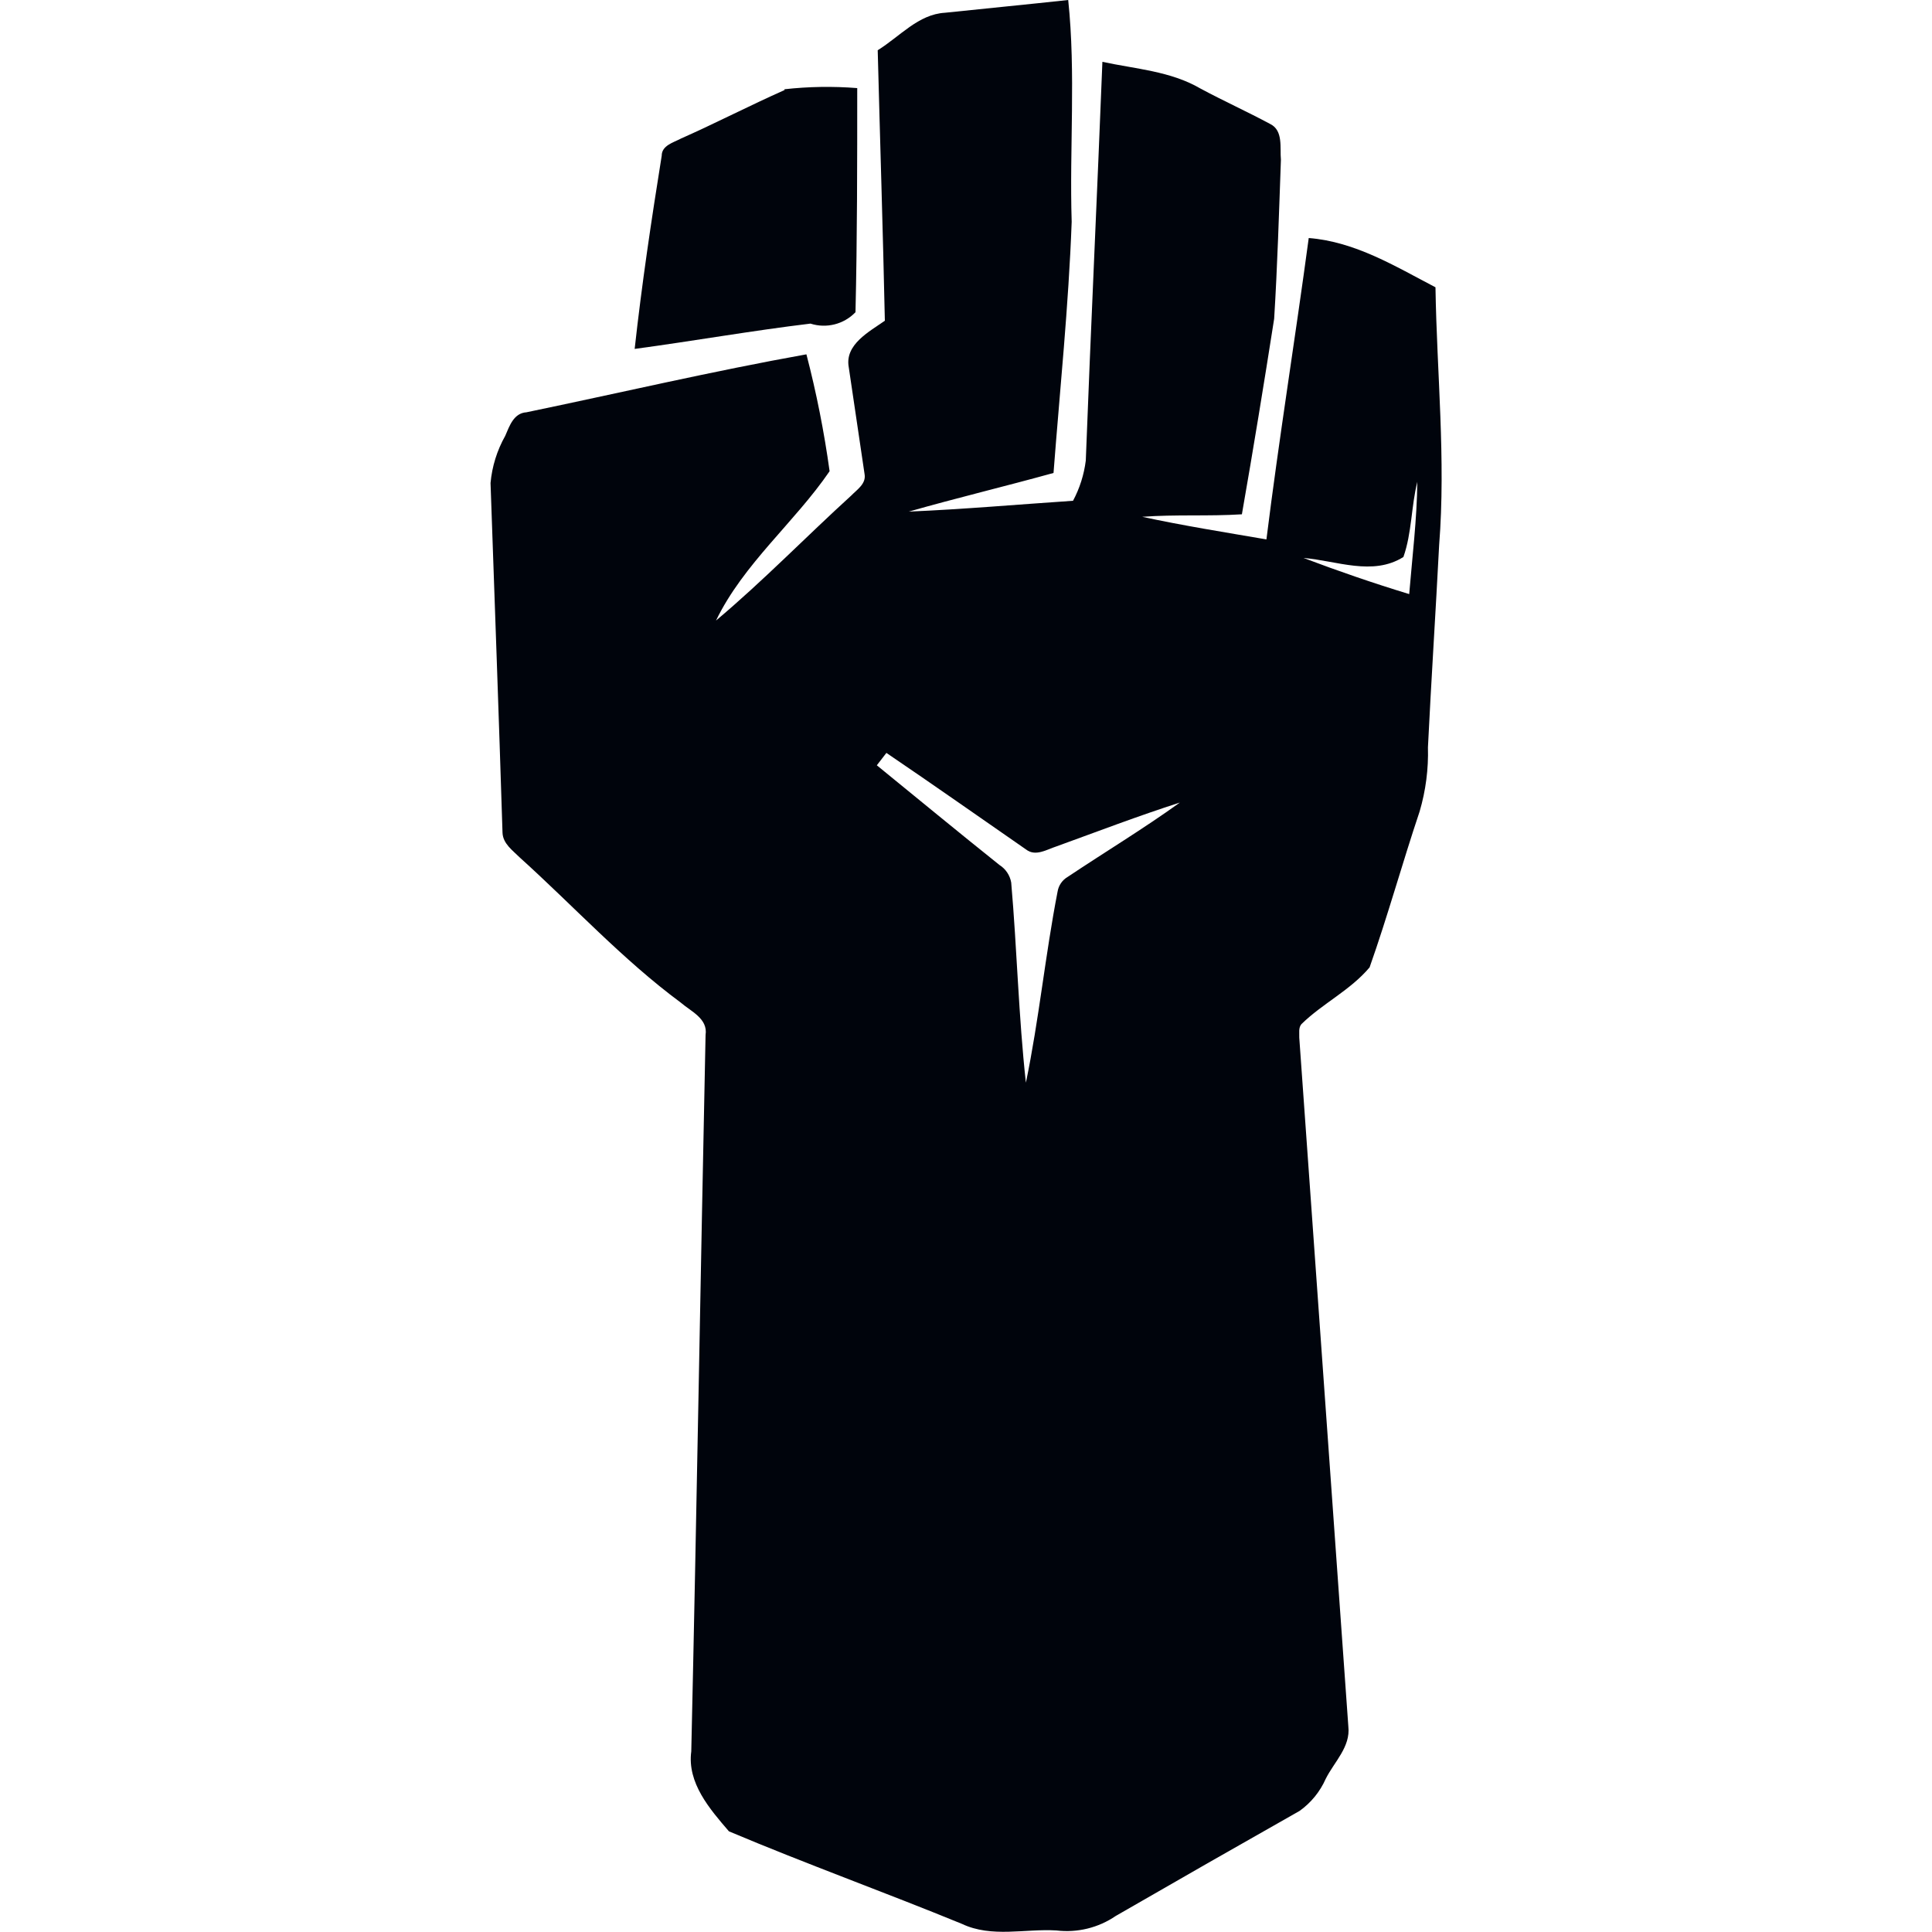
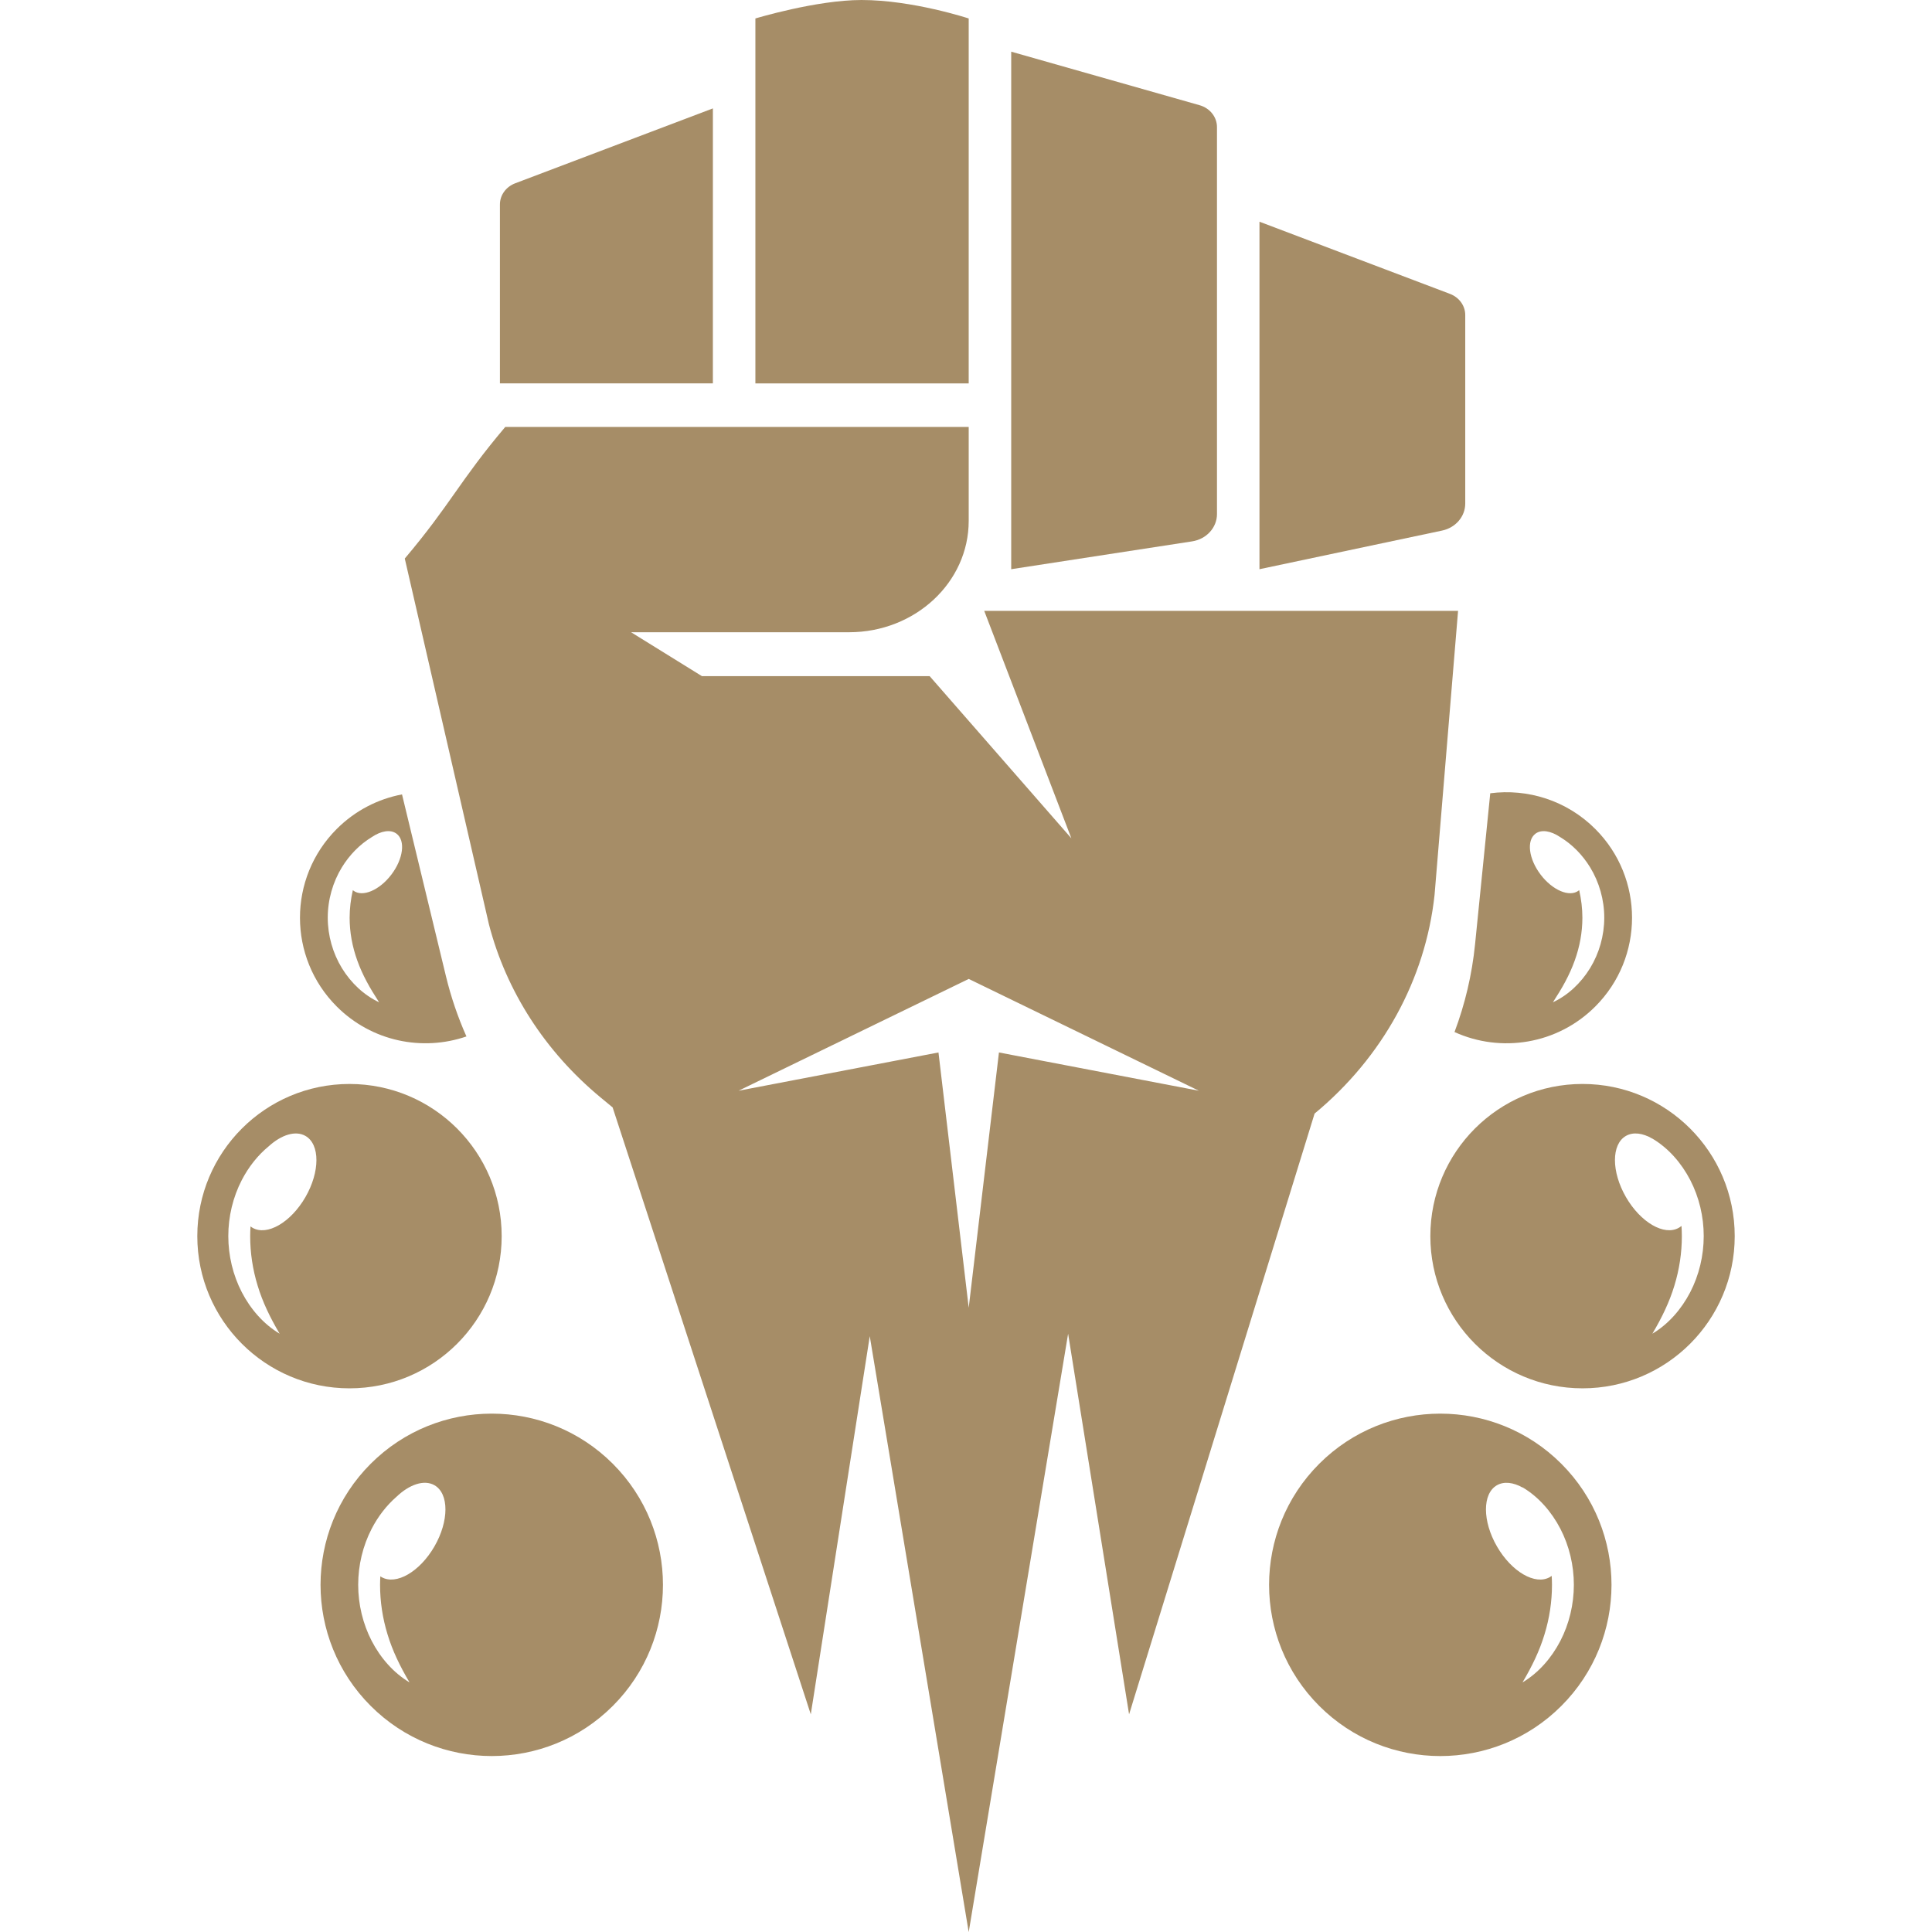
- <svg xmlns="http://www.w3.org/2000/svg" viewBox="0 0 100 100">
+ <svg xmlns="http://www.w3.org/2000/svg" width="64" height="64" version="1.1" viewBox="0 0 16.933 16.933">
  <defs>
-     <style>.cls-1{fill:#00040c;}</style>
+     <clipPath id="clipPath266">
+       <path transform="translate(-1026.9 -1594.3)" d="m0 2020h2020v-2020h-2020z" />
+     </clipPath>
+     <clipPath id="clipPath268">
+       <path transform="translate(-869.19 -1538.9)" d="m0 2020h2020v-2020h-2020z" />
+     </clipPath>
+     <clipPath id="clipPath270">
+       <path transform="translate(-1180 -1288.7)" d="m0 2020h2020v-2020h-2020z" />
+     </clipPath>
+     <clipPath id="clipPath272">
+       <path transform="translate(-1333.1 -1295.2)" d="m0 2020h2020v-2020h-2020z" />
+     </clipPath>
+     <clipPath id="clipPath274">
+       <path transform="translate(-1045.6 -956.7)" d="m0 2020h2020v-2020h-2020z" />
+     </clipPath>
+     <clipPath id="clipPath276">
+       <path transform="translate(-1391.8 -593.8)" d="m0 2020h2020v-2020h-2020z" />
+     </clipPath>
+     <clipPath id="clipPath278">
+       <path transform="translate(-1448.5 -783.27)" d="m0 2020h2020v-2020h-2020z" />
+     </clipPath>
+     <clipPath id="clipPath280">
+       <path transform="translate(-1376.4 -1091.6)" d="m0 2020h2020v-2020h-2020z" />
+     </clipPath>
+     <clipPath id="clipPath282">
+       <path transform="translate(-640.41 -1070.9)" d="m0 2020h2020v-2020h-2020z" />
+     </clipPath>
+     <clipPath id="clipPath284">
+       <path transform="translate(-697.48 -652.07)" d="m0 2020h2020v-2020h-2020z" />
+     </clipPath>
+     <clipPath id="clipPath286">
+       <path transform="translate(-617.92 -867.5)" d="m0 2020h2020v-2020h-2020z" />
+     </clipPath>
  </defs>
-   <g id="Class_Icons" data-name="Class Icons">
-     <g id="Monk">
-       <path class="cls-1" d="M48.91.66C51,.44,53.17.23,55.29,0c.4,3.8.06,7.66.18,11.48-.16,4.36-.61,8.69-.94,13-2.49.69-5,1.29-7.49,2,2.83-.12,5.66-.37,8.5-.56a6,6,0,0,0,.66-2.08c.26-6.88.59-13.76.86-20.64,1.71.37,3.53.48,5.07,1.38,1.19.64,2.43,1.2,3.62,1.84.68.34.49,1.23.55,1.85-.1,2.75-.18,5.49-.35,8.23-.53,3.38-1.08,6.75-1.67,10.12-1.72.11-3.44,0-5.16.13,2.13.46,4.28.8,6.43,1.17.65-5.21,1.49-10.4,2.19-15.6,2.41.19,4.47,1.46,6.56,2.55.07,4.45.54,8.9.19,13.34-.18,3.49-.41,7-.58,10.47A10.68,10.68,0,0,1,73.48,42c-.9,2.68-1.65,5.41-2.59,8.07-1,1.19-2.44,1.87-3.53,2.94-.16.19-.1.47-.11.7q1.27,17.82,2.54,35.65c.12,1.06-.73,1.83-1.17,2.71a4.06,4.06,0,0,1-1.35,1.66q-4.77,2.7-9.52,5.44a4.49,4.49,0,0,1-3.07.75c-1.62-.1-3.35.39-4.89-.34-4-1.64-8.08-3.11-12.06-4.79-1-1.16-2.17-2.51-1.95-4.14.28-12.36.48-24.72.74-37.08.13-.85-.76-1.22-1.29-1.68-3-2.22-5.55-5-8.32-7.5-.37-.37-.88-.72-.9-1.29C25.82,37.05,25.6,31,25.39,25a6.1,6.1,0,0,1,.76-2.44c.22-.51.44-1.18,1.1-1.22,4.82-1,9.63-2.13,14.49-3a52.61,52.61,0,0,1,1.2,6.05c-1.82,2.66-4.45,4.78-5.88,7.73,2.44-2.05,4.67-4.35,7-6.47.3-.31.78-.61.69-1.11-.27-1.84-.55-3.69-.82-5.54-.21-1.17,1.06-1.83,1.87-2.4-.1-4.68-.25-9.34-.37-14C46.59,1.88,47.53.74,48.91.66M72.64,28.83c-1.59,1-3.46.19-5.17.05,1.8.68,3.63,1.31,5.47,1.87.16-1.94.4-3.87.42-5.81-.32,1.28-.28,2.64-.72,3.89M45.37,39.6c2.11,1.72,4.22,3.46,6.36,5.17a1.35,1.35,0,0,1,.61.91c.3,3.45.38,6.92.76,10.36.68-3.27,1-6.6,1.64-9.89a1.08,1.08,0,0,1,.52-.76c1.93-1.29,3.92-2.49,5.81-3.85-2.15.69-4.27,1.5-6.39,2.27-.5.16-1.08.54-1.57.16-2.41-1.67-4.81-3.36-7.23-5l-.51.66" />
-       <path class="cls-1" d="M40.6,4.62a19.77,19.77,0,0,1,3.77-.06c0,3.86,0,7.73-.09,11.6a2.27,2.27,0,0,1-2.33.59c-3,.36-6.06.9-9.1,1.31.37-3.36.87-6.7,1.4-10,0-.53.6-.68,1-.89,1.8-.8,3.56-1.71,5.36-2.51" />
-     </g>
+   <g transform="matrix(.040288 0 0 .040288 4.3196 2.4837)" fill="#a68d67">
+     <path transform="matrix(.35278 0 0 -.35278 103.52 -57.63)" d="m0 0s-34.56 11.389-66.081 11.389c-27.894 0-65.464-11.389-65.464-11.389v-225.03h131.54z" clip-path="url(#clipPath266)" />
+     <path transform="matrix(.35278 0 0 -.35278 47.868 -38.067)" d="m0 0-121.9-46.182c-5.701-2.16-9.428-7.319-9.428-13.049v-110.34h131.32z" clip-path="url(#clipPath268)" />
+     <path transform="matrix(.35278 0 0 -.35278 157.53 50.184)" d="m0 0v238.65c0 6.197-4.349 11.666-10.716 13.475l-116.17 33.012v-319.14l111.54 17.161c8.857 1.364 15.352 8.493 15.352 16.849" clip-path="url(#clipPath270)" />
+     <path transform="matrix(.35278 0 0 -.35278 211.54 47.903)" d="m0 0v116.27c0 5.73-3.728 10.889-9.429 13.049l-117.46 44.501v-214.29l112.61 23.825c8.351 1.766 14.277 8.678 14.277 16.651" clip-path="url(#clipPath272)" />
+     <path transform="matrix(.35278 0 0 -.35278 110.1 167.31)" d="m0 0-18.646-157.4-18.647 157.4-123.29-23.604 141.94 68.947 141.94-68.947zm194.64-37.691c41.955 34.706 68.361 82.829 73.98 134.82l14.498 175.19h-292.2l53.735-140.27-87.4 100.02h-140.43l-43.678 27.065h134.45c40.727 0 73.742 30.734 73.753 68.651v57.952h-285.79c-28.263-33.427-33.702-47.726-61.963-81.154l51.889-225.56c10.717-41.29 34.74-78.541 68.849-106.76l7.438-6.153 122.2-374.24 36.36 233.18 61.016-367.48 61.304 368.98 37.591-234.69z" clip-path="url(#clipPath274)" />
+     <path transform="matrix(.35278 0 0 -.35278 232.23 295.33)" d="m0 0c-5.469-10.521-13.444-19.682-23.335-25.575 5.856 9.864 10.533 19.546 13.566 29.617 3.076 10.023 4.607 20.278 4.607 30.54-3e-3 1.848-0.072 3.695-0.174 5.542-0.358-0.27-0.727-0.526-1.119-0.753-8.999-5.195-23.611 3.268-32.637 18.901-9.027 15.635-9.05 32.521-0.051 37.716 4.397 2.538 10.135 1.809 15.907-1.419-0.034 0.057-0.065 0.113-0.099 0.17 9.901-5.882 17.886-15.044 23.353-25.568 5.455-10.556 8.326-22.573 8.31-34.589-2e-3 -12.015-2.873-24.028-8.328-34.582m-148.69 109.24c-41.233-41.231-41.233-108.08 0-149.31 41.23-41.233 108.08-41.233 149.31 0 41.232 41.231 41.232 108.08 0 149.31-41.231 41.233-108.08 41.233-149.31 0" clip-path="url(#clipPath276)" />
+     <path transform="matrix(.35278 0 0 -.35278 252.25 228.49)" d="m0 0c5.855 9.863 10.533 19.545 13.566 29.617 3.075 10.024 4.607 20.278 4.607 30.539-4e-3 2.103-0.087 4.204-0.219 6.304-0.501-0.423-1.037-0.804-1.61-1.135-8.999-5.195-23.612 3.268-32.637 18.902-9.027 15.634-9.05 32.519-0.051 37.714 4.516 2.608 10.446 1.774 16.373-1.679l-0.029 0.052c9.901-5.882 17.886-15.043 23.352-25.568 5.455-10.557 8.327-22.574 8.31-34.589-2e-3 -12.014-2.872-24.028-8.327-34.583-5.47-10.519-13.445-19.681-23.335-25.574m-43.072 154c-51.83 0-93.848-42.017-93.848-93.847 0-51.831 42.018-93.846 93.848-93.846s93.847 42.015 93.847 93.846c0 51.83-42.017 93.847-93.847 93.847" clip-path="url(#clipPath278)" />
+     <path transform="matrix(.35278 0 0 -.35278 226.8 119.73)" d="m0 0c3.686 2.799 9.518 1.797 15.174-1.993 7.473-4.486 13.85-11.007 18.576-18.706 5.611-9.17 8.741-20.109 8.721-31.097 2e-3 -10.987-3.126-21.921-8.738-31.089-5.626-9.155-13.568-16.659-22.924-21.049 2.784 4.368 5.418 8.537 7.668 12.809 2.263 4.254 4.208 8.535 5.757 12.88 3.135 8.668 4.743 17.554 4.747 26.449-0.014 5.704-0.688 11.401-1.991 17.041-0.121-0.103-0.225-0.223-0.353-0.319-5.575-4.235-16.057 0.185-23.412 9.871-7.356 9.685-8.8 20.969-3.225 25.203m36.924-106.54c30.234 30.235 30.234 79.256 0 109.49-17.671 17.67-41.757 24.995-64.762 22.01l-9.369-93.137c-1.882-18.696-6.178-36.855-12.669-54.103 28.537-12.973 63.327-7.735 86.8 15.738" clip-path="url(#clipPath280)" />
+     <path transform="matrix(.35278 0 0 -.35278 -32.84 127.03)" d="m0 0c4.684 7.63 10.988 14.104 18.376 18.586 5.712 3.891 11.629 4.942 15.355 2.113 5.575-4.234 4.13-15.517-3.226-25.203-7.356-9.685-17.838-14.105-23.412-9.871-0.121 0.092-0.221 0.206-0.336 0.305-1.301-5.635-1.974-11.327-1.988-17.027 3e-3 -8.895 1.612-17.781 4.748-26.449 1.548-4.345 3.494-8.626 5.757-12.88 2.249-4.272 4.883-8.441 7.667-12.808-9.356 4.389-17.299 11.893-22.924 21.048-5.612 9.168-8.74 20.102-8.738 31.089-0.02 10.989 3.11 21.927 8.721 31.097m76.802-104.3c-5.288 11.864-9.524 24.262-12.623 37.087l-27.104 112.17c-14.746-2.797-28.836-9.896-40.249-21.308-30.235-30.236-30.235-79.257 0-109.49 21.631-21.631 52.873-27.777 79.976-18.459" clip-path="url(#clipPath282)" />
+     <path transform="matrix(.35278 0 0 -.35278 -12.707 274.77)" d="m0 0c-9.026-15.634-23.638-24.097-32.636-18.901-0.254 0.146-0.498 0.304-0.737 0.469-0.092-1.752-0.155-3.505-0.159-5.258 0-10.262 1.532-20.517 4.607-30.54 3.033-10.072 7.711-19.753 13.567-29.618-9.891 5.894-17.868 15.055-23.336 25.576-5.455 10.553-8.325 22.567-8.327 34.582-0.017 12.015 2.856 24.033 8.311 34.588 3.879 7.47 9.032 14.246 15.234 19.658 8.012 7.676 17.17 10.83 23.528 7.16 8.998-5.195 8.974-22.081-0.052-37.716m-39.314 50.966c-41.232-41.232-41.232-108.08 0-149.31 41.231-41.232 108.08-41.232 149.31 0 41.231 41.232 41.231 108.08 0 149.31-41.232 41.232-108.08 41.232-149.31 0" clip-path="url(#clipPath284)" />
+     <path transform="matrix(.35278 0 0 -.35278 -40.774 198.78)" d="m0 0c-9.026-15.634-23.638-24.097-32.636-18.901-0.433 0.25-0.839 0.535-1.23 0.837-0.119-2-0.197-4.002-0.201-6.006 0-10.262 1.532-20.516 4.607-30.539 3.033-10.073 7.711-19.754 13.566-29.618-9.89 5.893-17.867 15.055-23.335 25.575-5.456 10.554-8.326 22.568-8.328 34.583-0.016 12.014 2.856 24.032 8.311 34.589 4.163 8.016 9.792 15.238 16.612 20.826 7.805 7.1 16.55 9.912 22.686 6.369 8.998-5.195 8.974-22.08-0.052-37.715m121.02-24.069c0 51.83-42.015 93.846-93.846 93.846s-93.847-42.016-93.847-93.846c0-51.831 42.016-93.847 93.847-93.847s93.846 42.016 93.846 93.847" clip-path="url(#clipPath286)" />
  </g>
</svg>
